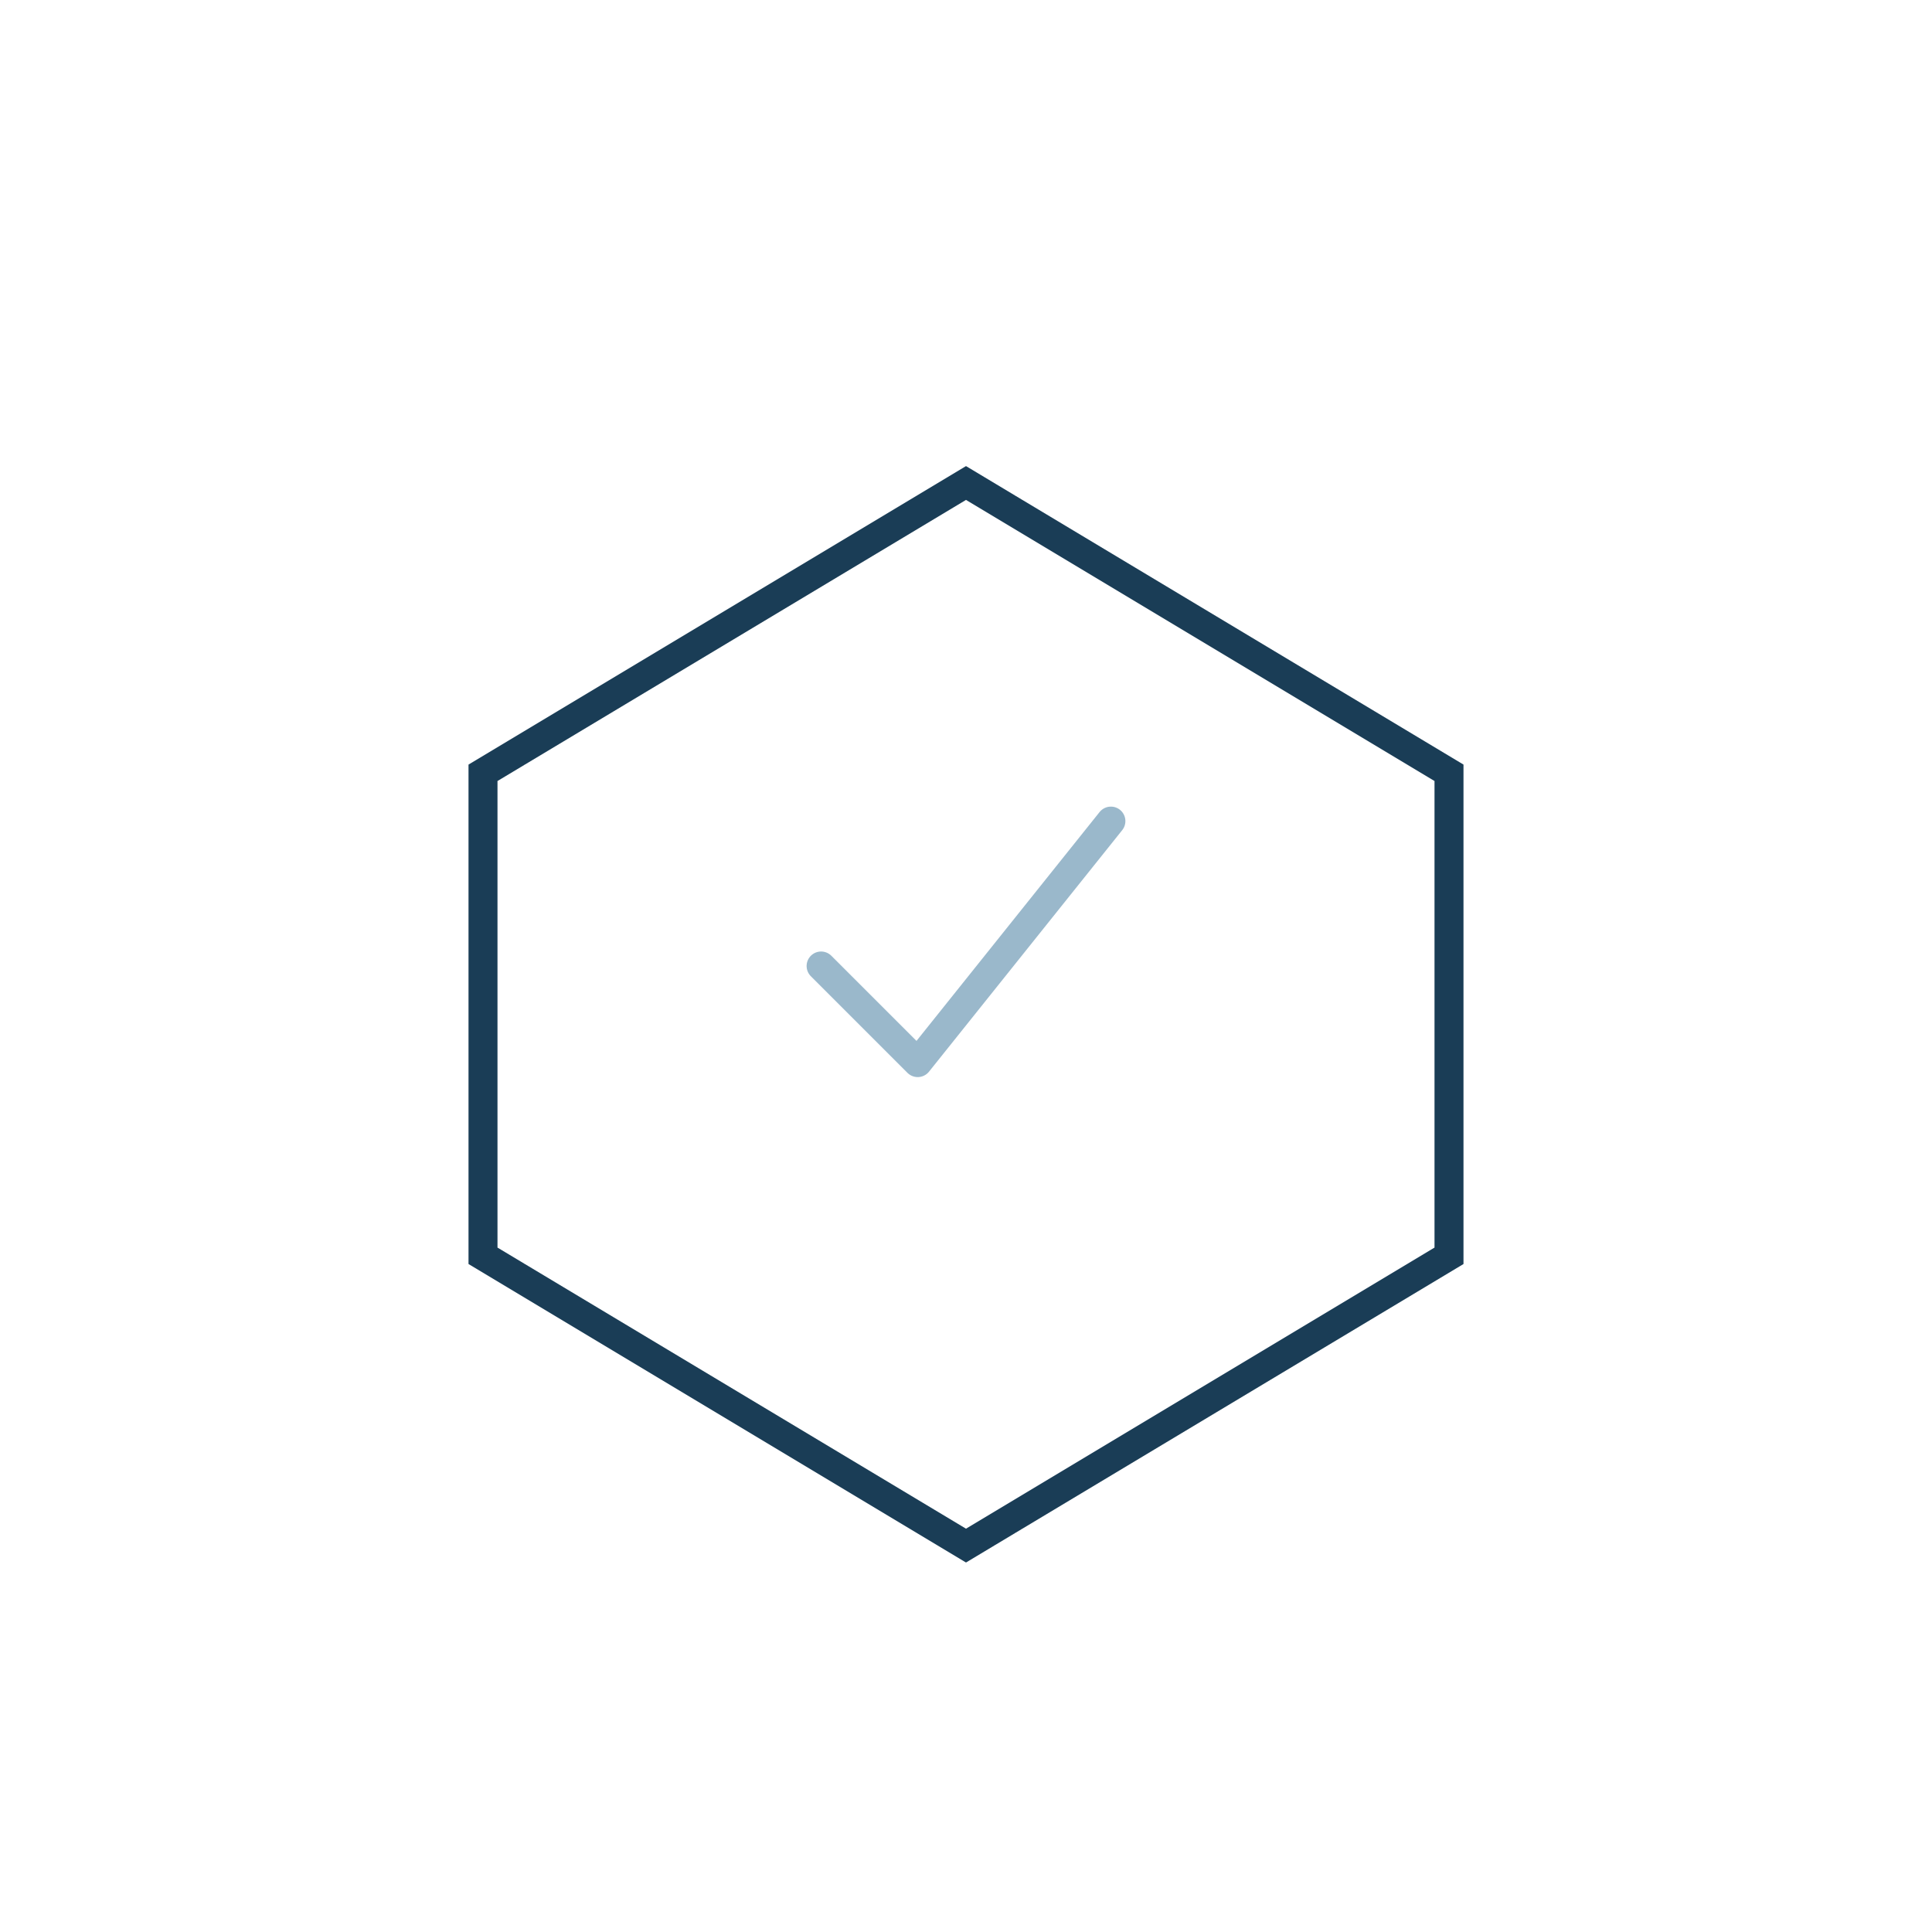
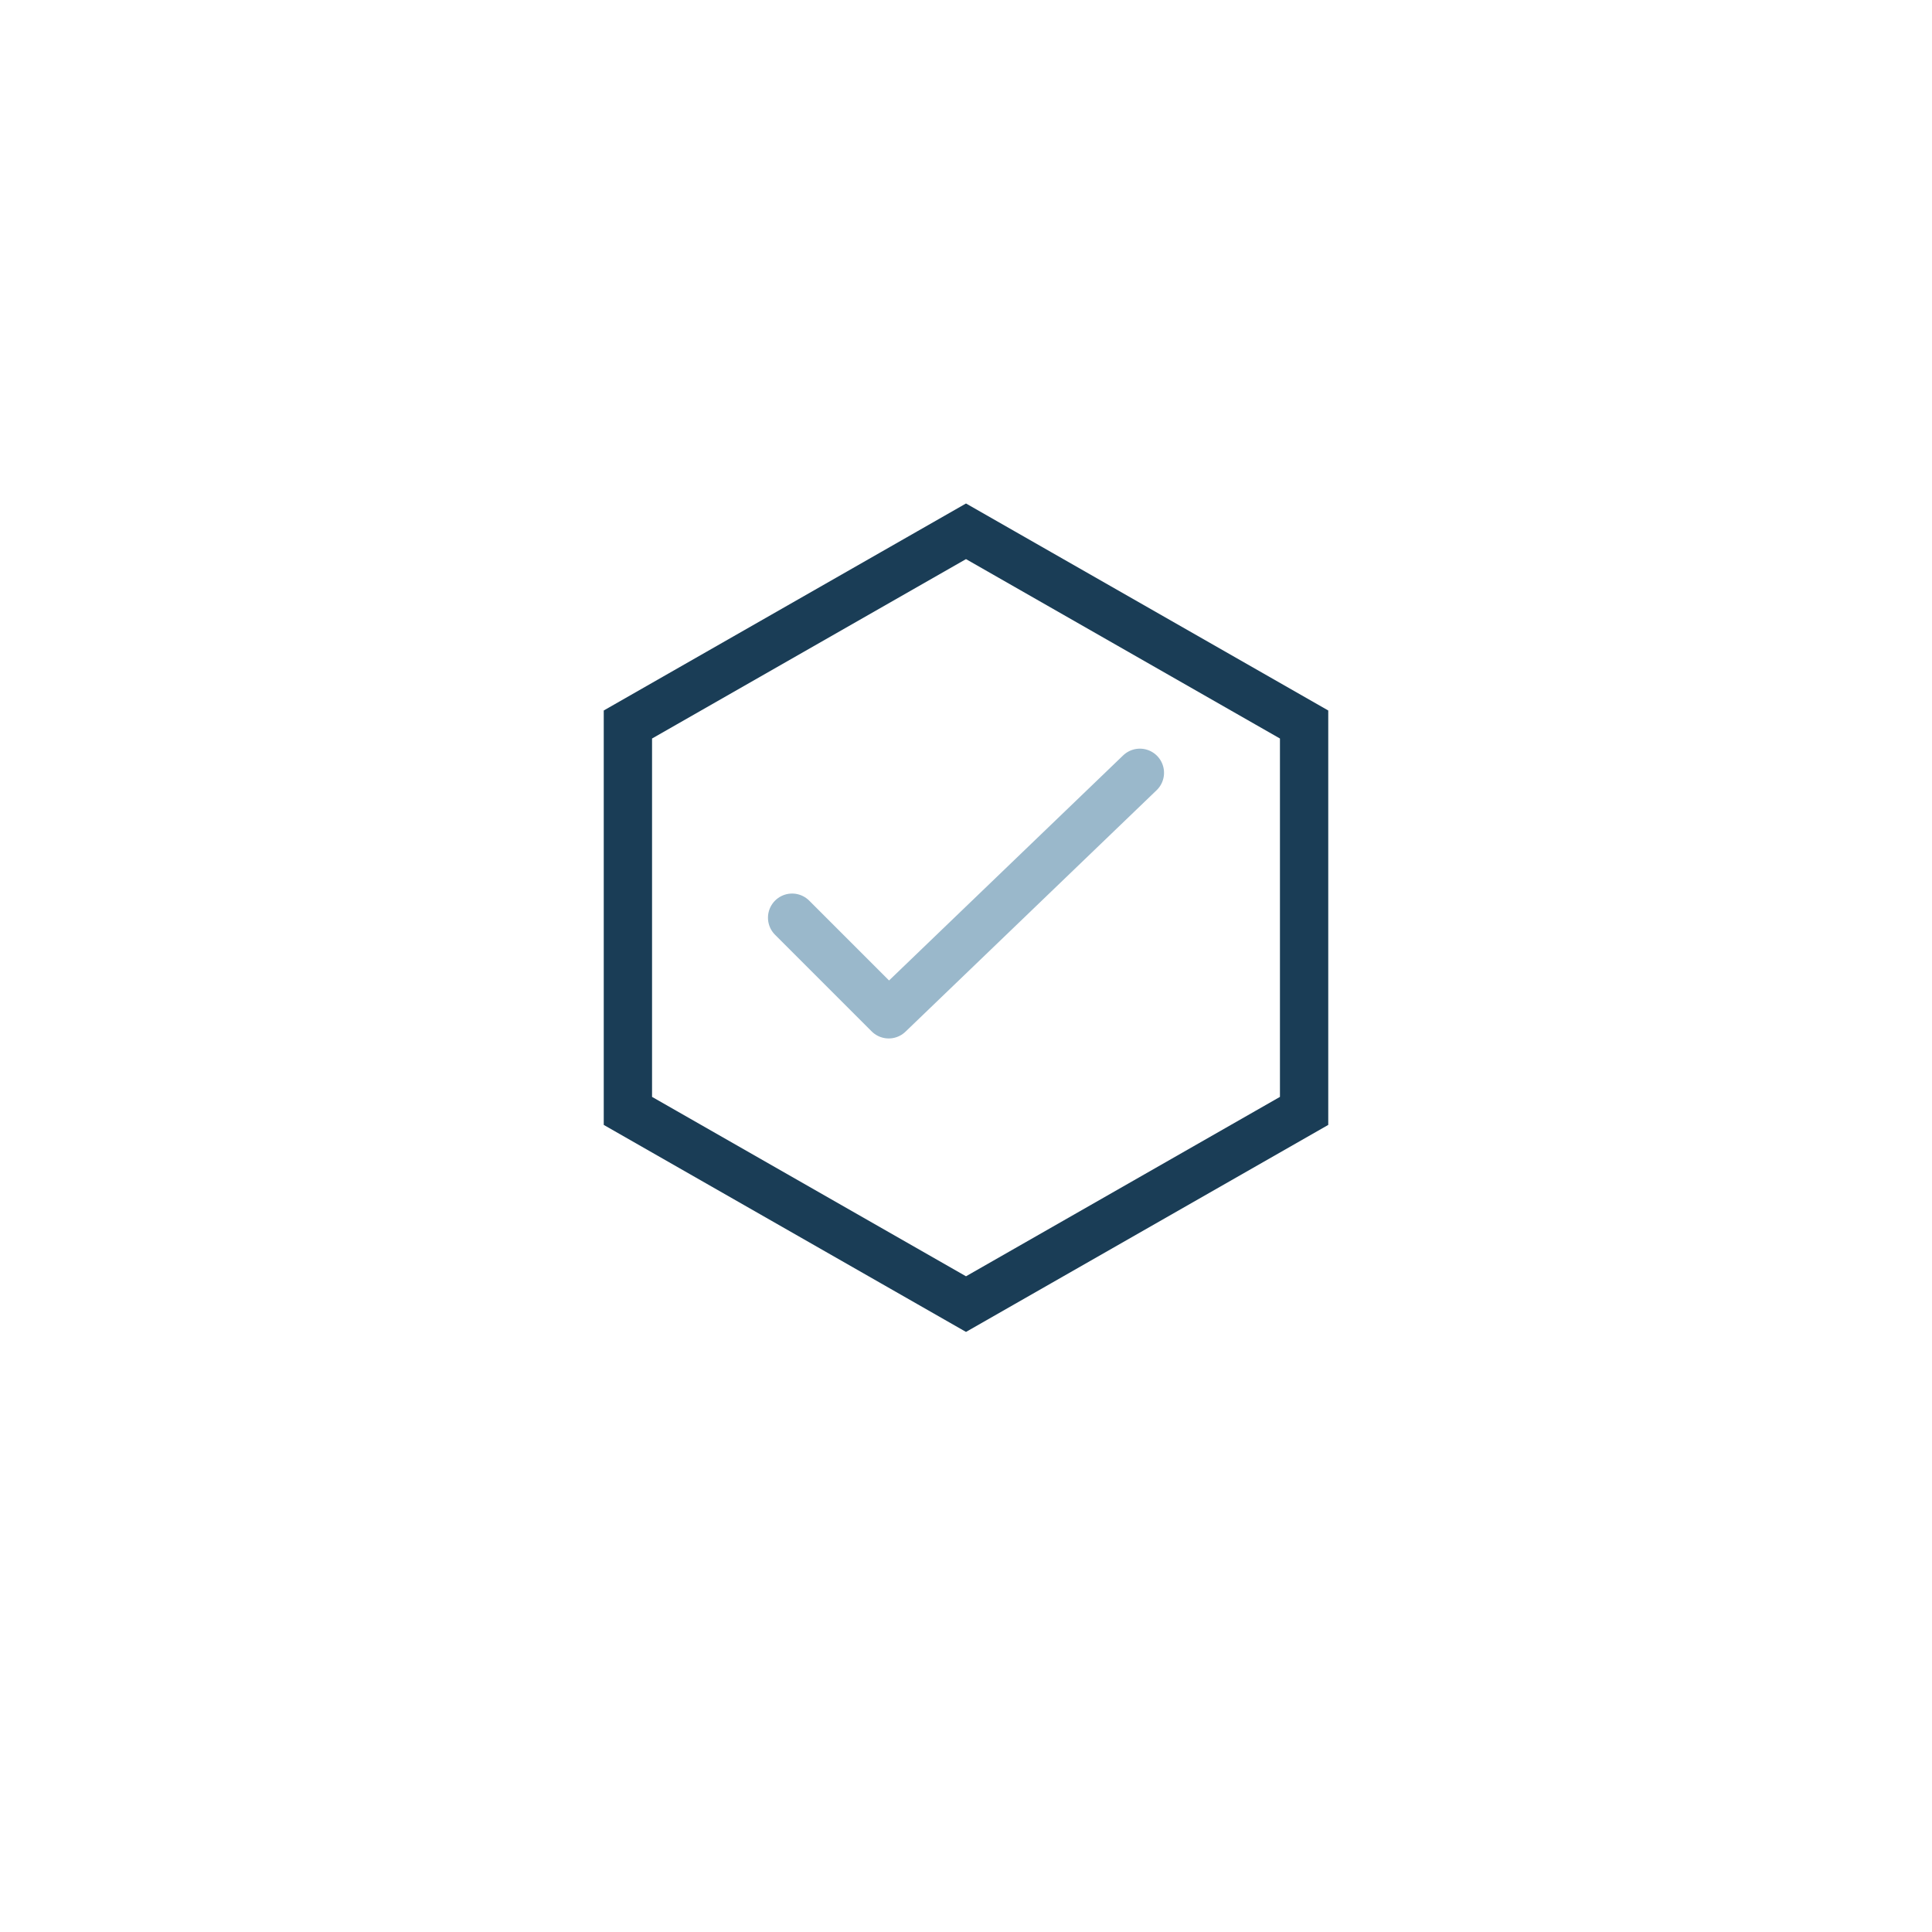
<svg xmlns="http://www.w3.org/2000/svg" width="200" height="200" viewBox="0 0 200 200" fill="none">
-   <path d="M100 50 L150 80 L150 130 L100 160 L50 130 L50 80 Z" stroke="#1a3d56" stroke-width="3" fill="none" />
-   <path d="M85 100 L95 110 L115 85" stroke="#9ab8cb" stroke-width="3" stroke-linecap="round" stroke-linejoin="round" fill="none" />
+   <polygon points="100,55 135,75 135,115 100,135 65,115 65,75" stroke="#1a3d56" stroke-width="5" fill="none" stroke-linejoin="miter" stroke-linecap="square" />
+   <path d="M 82 95 L 92 105 L 118 80" stroke="#9ab8cb" stroke-width="5" stroke-linecap="round" stroke-linejoin="round" fill="none" />
</svg>
